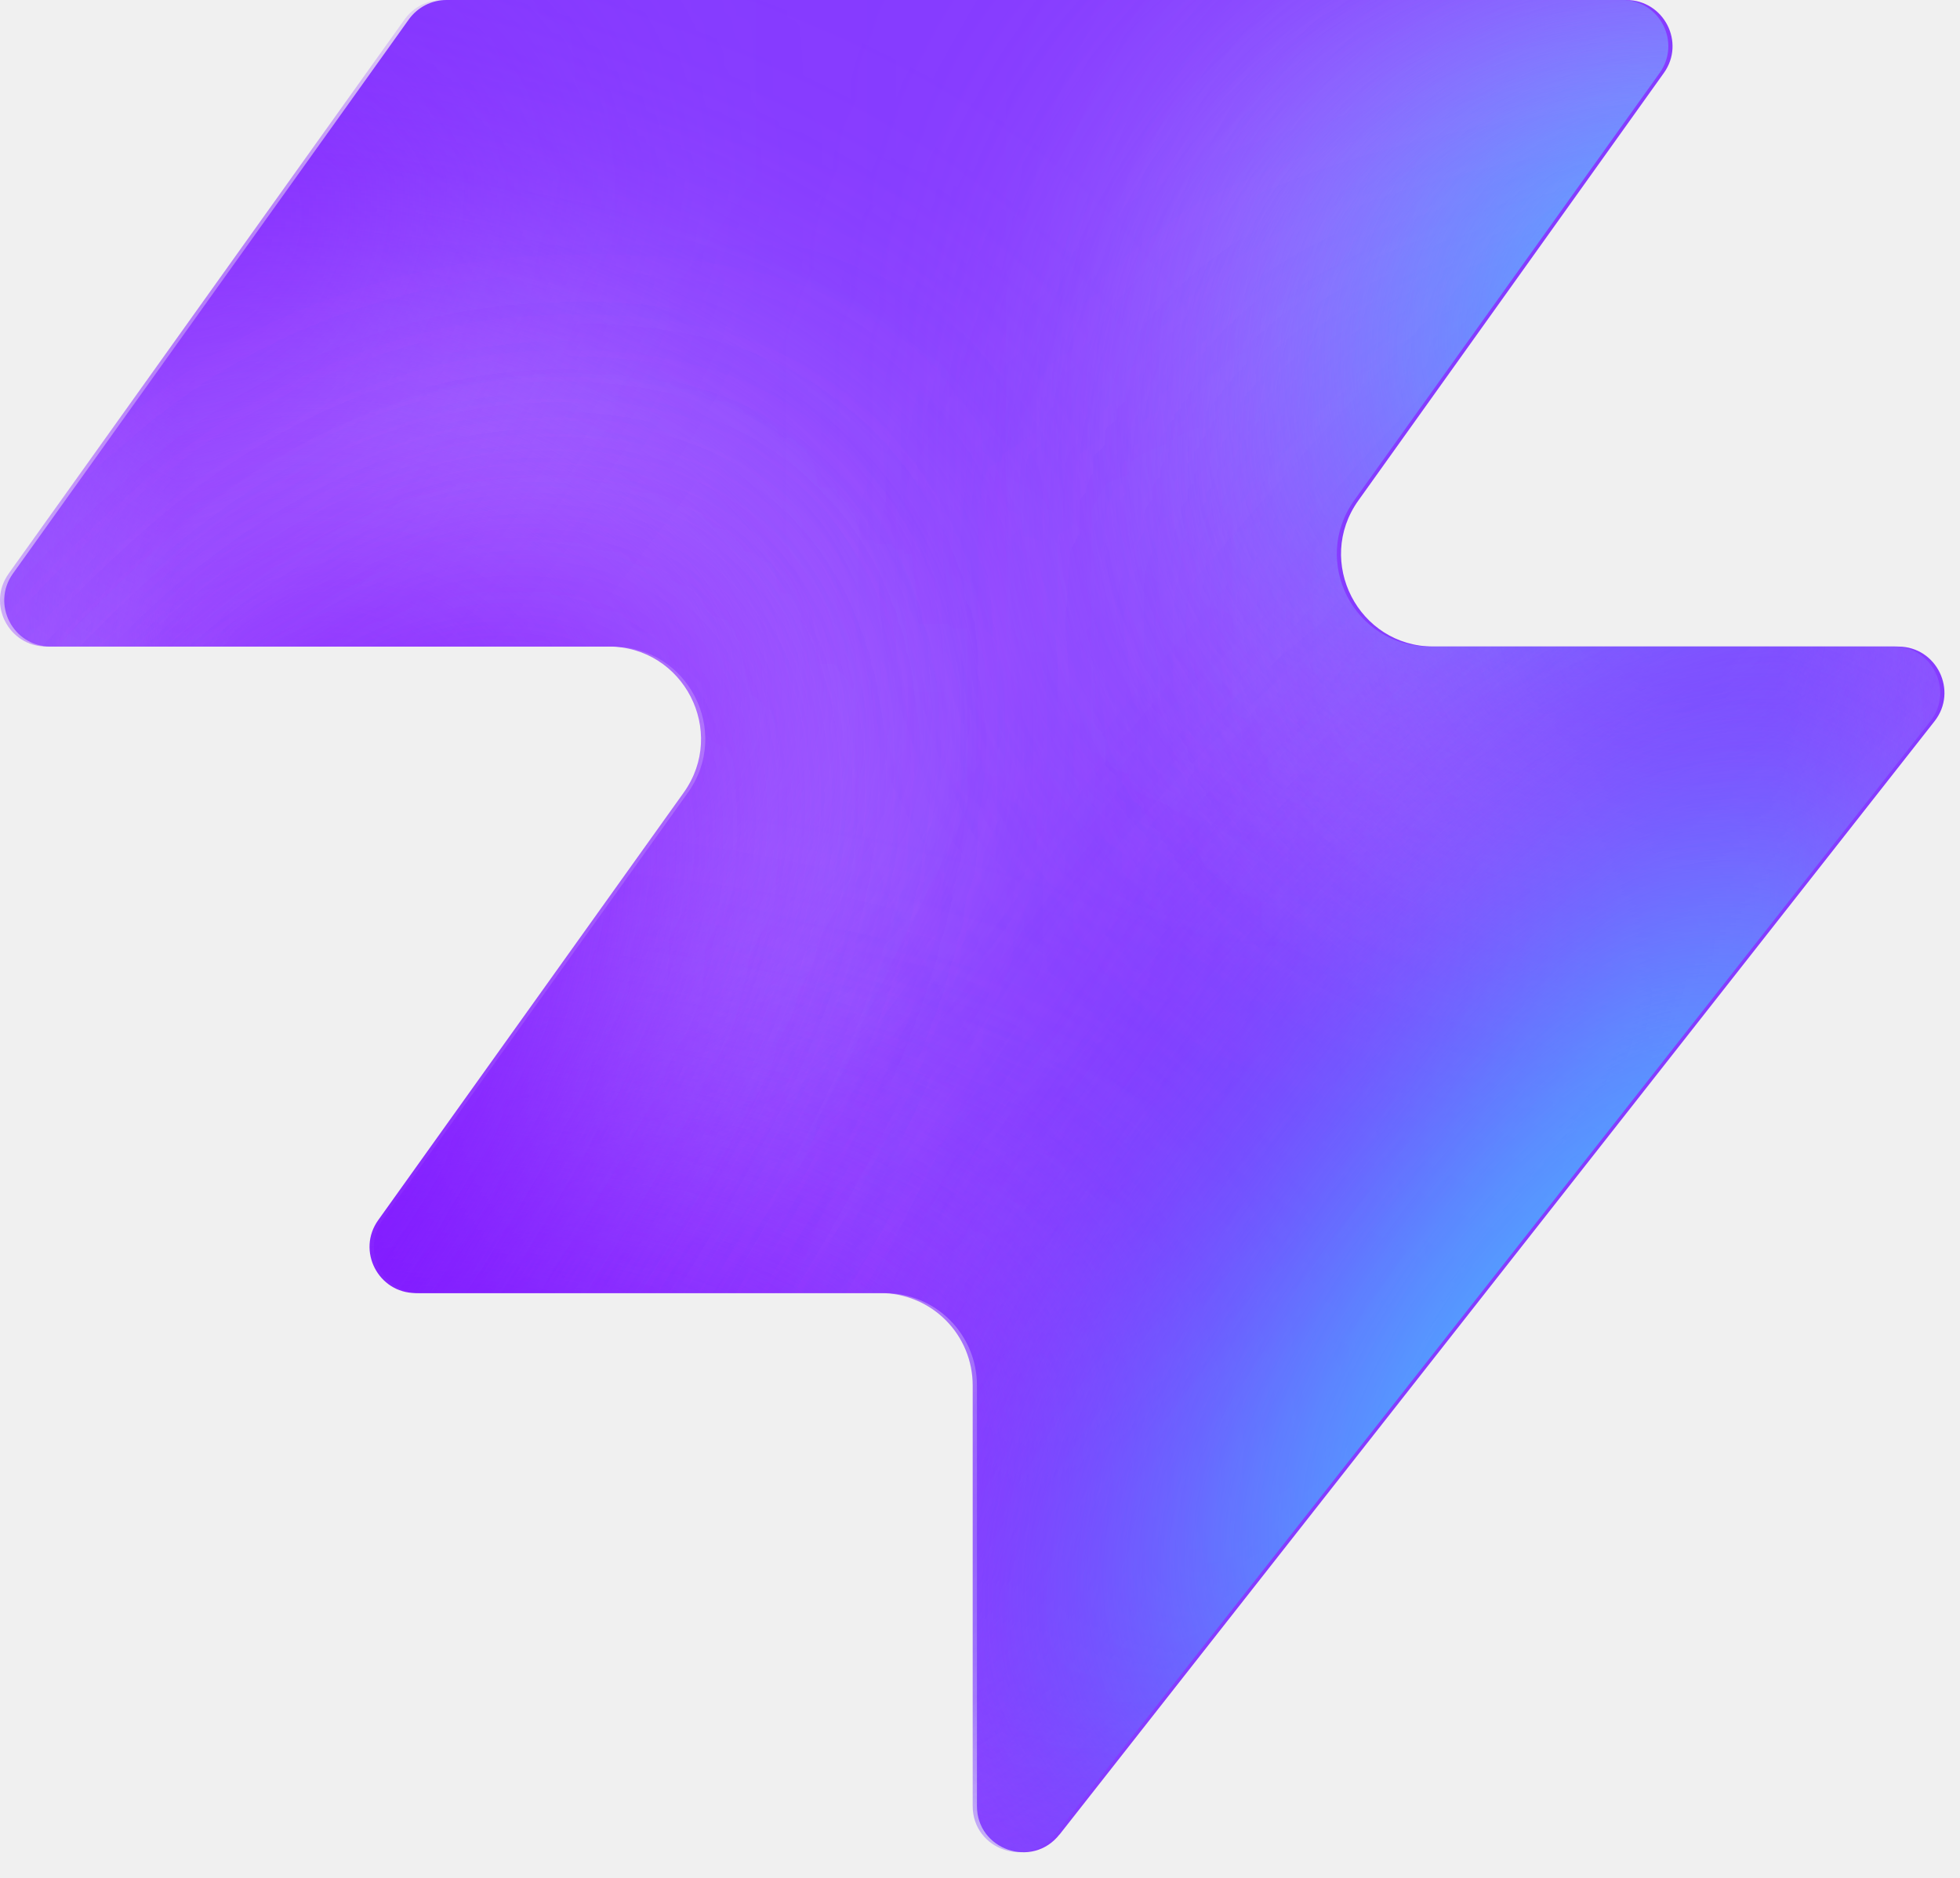
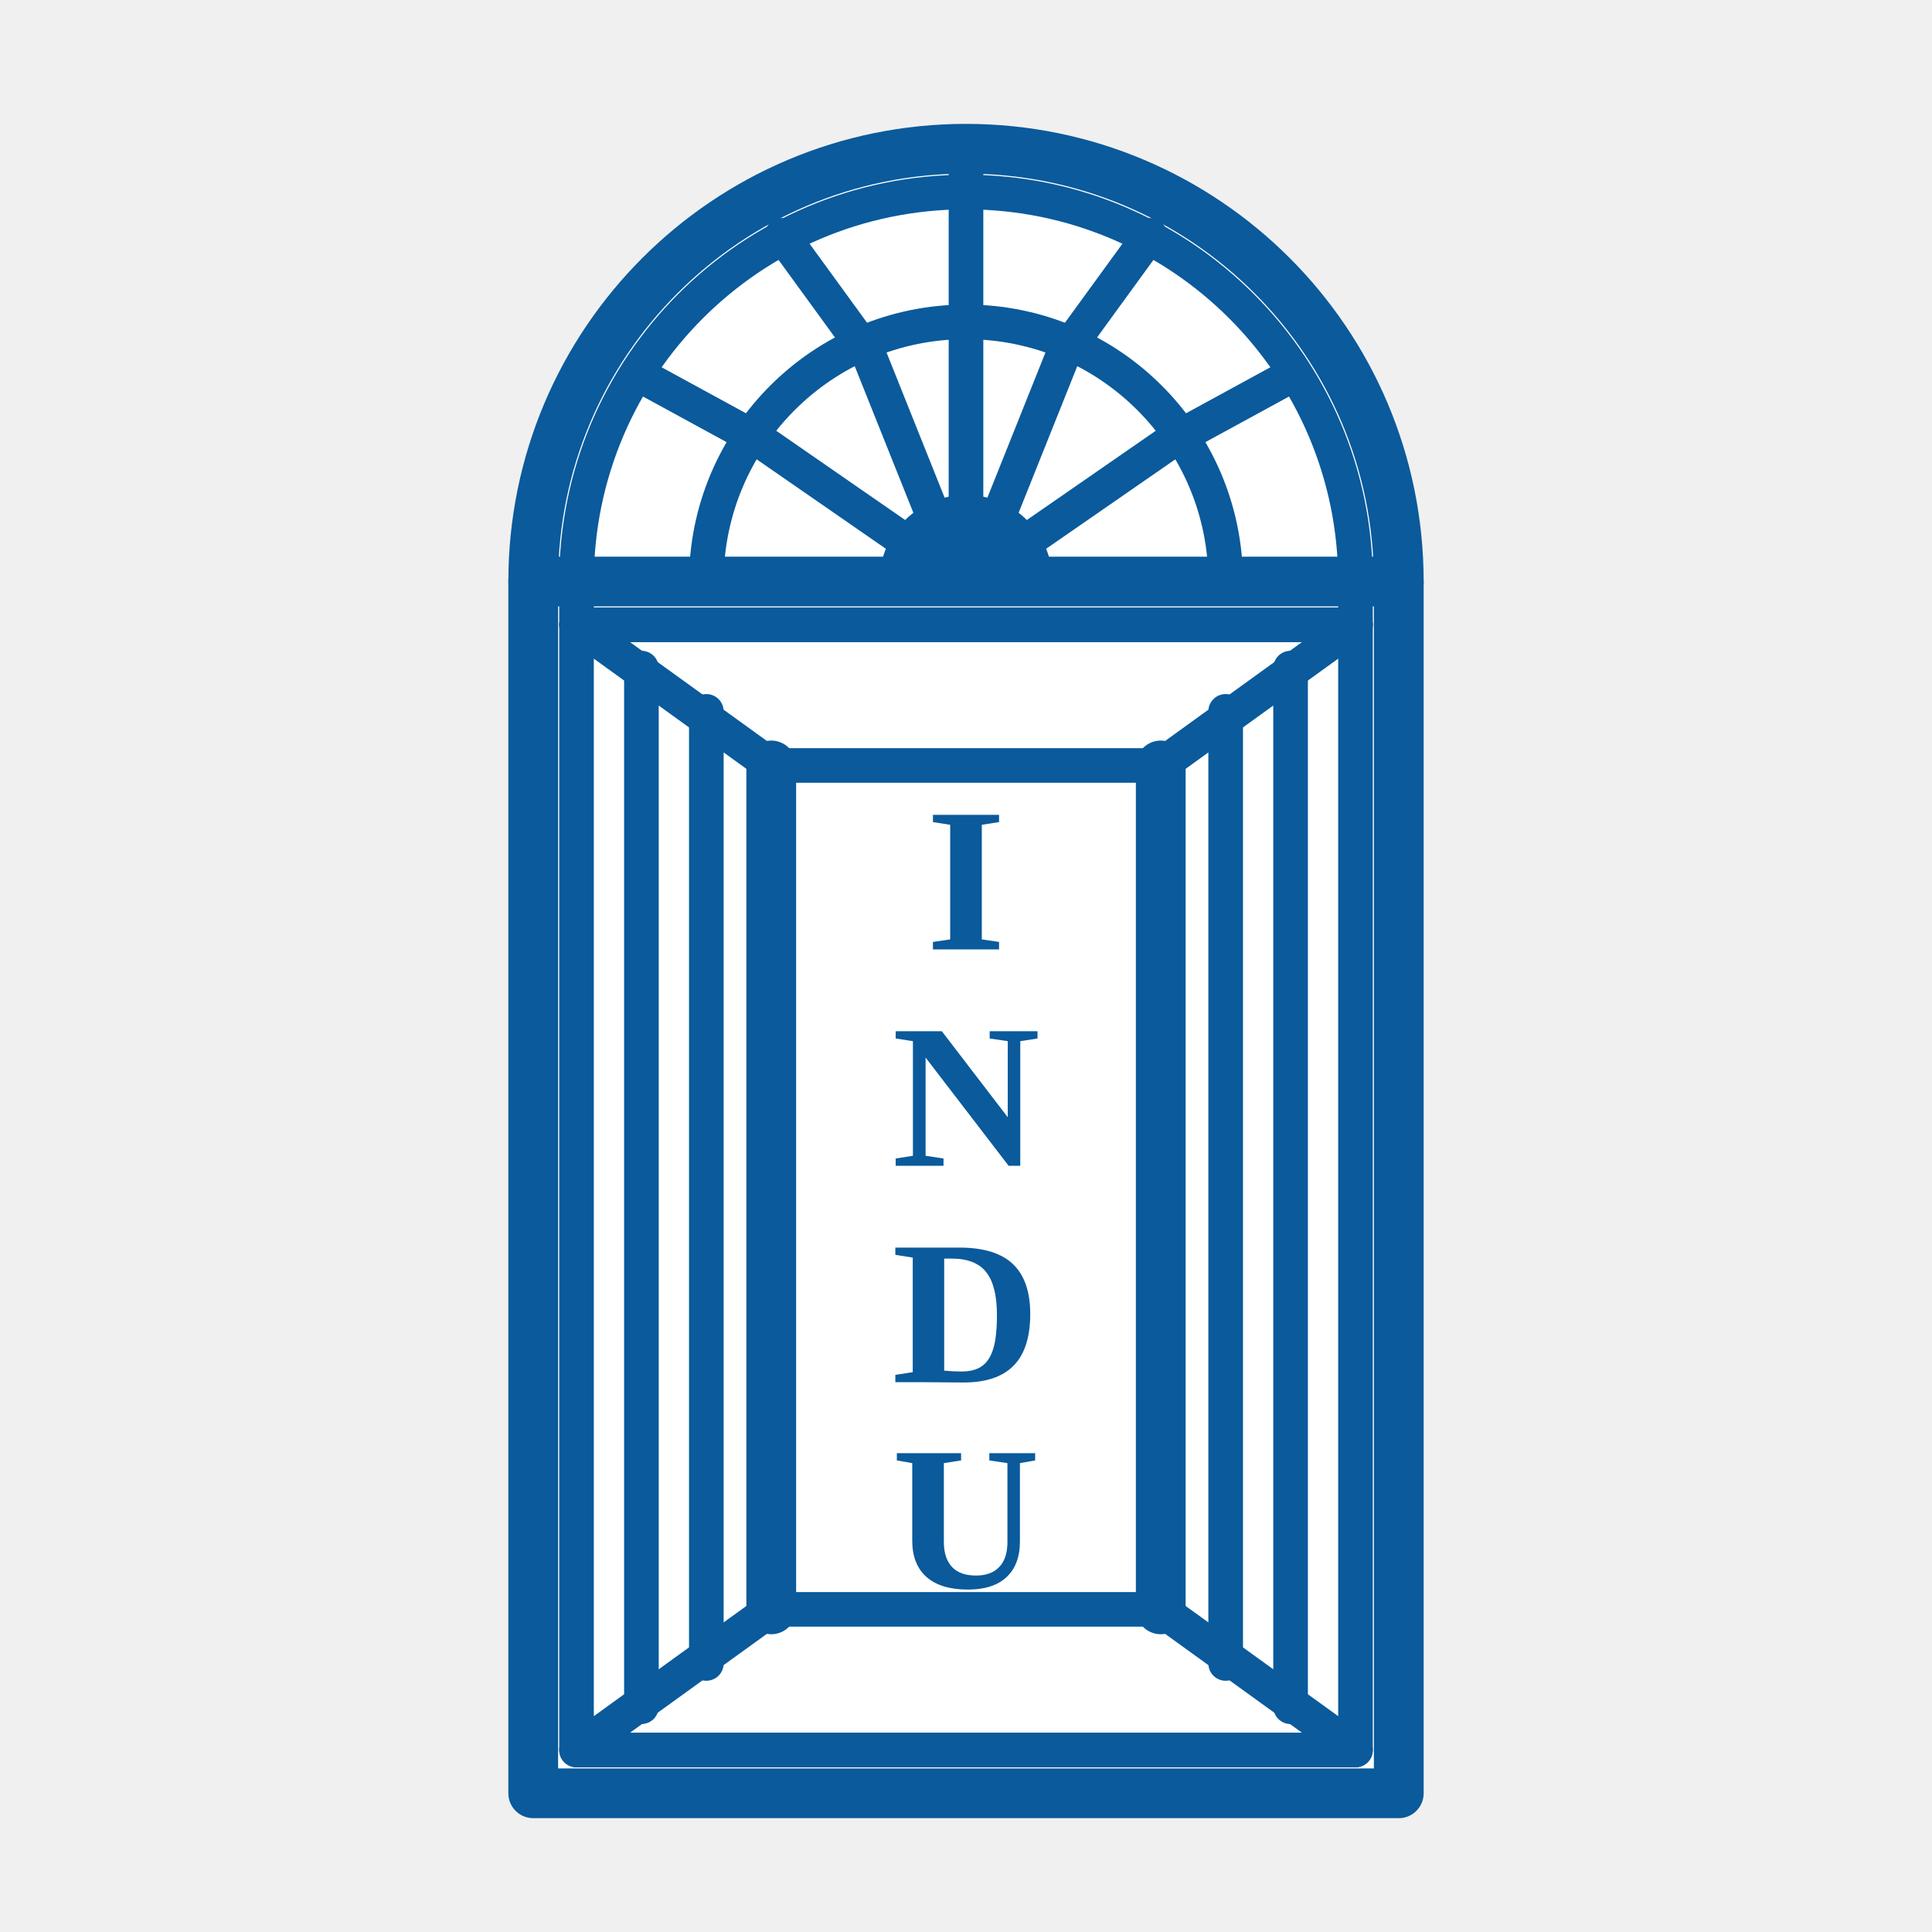
- <svg xmlns="http://www.w3.org/2000/svg" width="48" height="46" fill="none" viewBox="0 0 48 46">
-   <path fill="#863bff" d="M25.946 44.938c-.664.845-2.021.375-2.021-.698V33.937a2.26 2.26 0 0 0-2.262-2.262H10.287c-.92 0-1.456-1.04-.92-1.788l7.48-10.471c1.07-1.497 0-3.578-1.842-3.578H1.237c-.92 0-1.456-1.04-.92-1.788L10.013.474c.214-.297.556-.474.92-.474h28.894c.92 0 1.456 1.04.92 1.788l-7.48 10.471c-1.07 1.498 0 3.579 1.842 3.579h11.377c.943 0 1.473 1.088.89 1.83L25.947 44.94z" style="fill:#863bff;fill:color(display-p3 .525 .23 1);fill-opacity:1" />
-   <mask id="a" width="48" height="46" x="0" y="0" maskUnits="userSpaceOnUse" style="mask-type:alpha">
-     <path fill="#000" d="M25.842 44.938c-.664.844-2.021.375-2.021-.698V33.937a2.26 2.26 0 0 0-2.262-2.262H10.183c-.92 0-1.456-1.04-.92-1.788l7.48-10.471c1.07-1.498 0-3.579-1.842-3.579H1.133c-.92 0-1.456-1.04-.92-1.787L9.91.473c.214-.297.556-.474.92-.474h28.894c.92 0 1.456 1.04.92 1.788l-7.48 10.471c-1.07 1.498 0 3.578 1.842 3.578h11.377c.943 0 1.473 1.088.89 1.832L25.843 44.94z" style="fill:#000;fill-opacity:1" />
-   </mask>
-   <g mask="url(#a)">
-     <g filter="url(#b)">
-       <ellipse cx="5.508" cy="14.704" fill="#ede6ff" rx="5.508" ry="14.704" style="fill:#ede6ff;fill:color(display-p3 .927 .903 1);fill-opacity:1" transform="matrix(.00324 1 1 -.00324 -4.47 31.516)" />
-     </g>
-     <g filter="url(#c)">
-       <ellipse cx="10.399" cy="29.851" fill="#ede6ff" rx="10.399" ry="29.851" style="fill:#ede6ff;fill:color(display-p3 .927 .903 1);fill-opacity:1" transform="matrix(.00324 1 1 -.00324 -39.328 7.883)" />
-     </g>
-     <g filter="url(#d)">
-       <ellipse cx="5.508" cy="30.487" fill="#7e14ff" rx="5.508" ry="30.487" style="fill:#7e14ff;fill:color(display-p3 .492 .077 1);fill-opacity:1" transform="rotate(89.814 -25.913 -14.639)scale(1 -1)" />
-     </g>
-     <g filter="url(#e)">
-       <ellipse cx="5.508" cy="30.599" fill="#7e14ff" rx="5.508" ry="30.599" style="fill:#7e14ff;fill:color(display-p3 .492 .077 1);fill-opacity:1" transform="rotate(89.814 -32.644 -3.334)scale(1 -1)" />
-     </g>
-     <g filter="url(#f)">
-       <ellipse cx="5.508" cy="30.599" fill="#7e14ff" rx="5.508" ry="30.599" style="fill:#7e14ff;fill:color(display-p3 .492 .077 1);fill-opacity:1" transform="matrix(.00324 1 1 -.00324 -34.34 30.47)" />
-     </g>
-     <g filter="url(#g)">
-       <ellipse cx="14.072" cy="22.078" fill="#ede6ff" rx="14.072" ry="22.078" style="fill:#ede6ff;fill:color(display-p3 .927 .903 1);fill-opacity:1" transform="rotate(93.35 24.506 48.493)scale(-1 1)" />
-     </g>
-     <g filter="url(#h)">
-       <ellipse cx="3.47" cy="21.501" fill="#7e14ff" rx="3.47" ry="21.501" style="fill:#7e14ff;fill:color(display-p3 .492 .077 1);fill-opacity:1" transform="rotate(89.009 28.708 47.59)scale(-1 1)" />
-     </g>
-     <g filter="url(#i)">
-       <ellipse cx="3.47" cy="21.501" fill="#7e14ff" rx="3.47" ry="21.501" style="fill:#7e14ff;fill:color(display-p3 .492 .077 1);fill-opacity:1" transform="rotate(89.009 28.708 47.59)scale(-1 1)" />
-     </g>
-     <g filter="url(#j)">
-       <ellipse cx=".387" cy="8.972" fill="#7e14ff" rx="4.407" ry="29.108" style="fill:#7e14ff;fill:color(display-p3 .492 .077 1);fill-opacity:1" transform="rotate(39.51 .387 8.972)" />
-     </g>
-     <g filter="url(#k)">
-       <ellipse cx="47.523" cy="-6.092" fill="#7e14ff" rx="4.407" ry="29.108" style="fill:#7e14ff;fill:color(display-p3 .492 .077 1);fill-opacity:1" transform="rotate(37.892 47.523 -6.092)" />
-     </g>
-     <g filter="url(#l)">
-       <ellipse cx="41.412" cy="6.333" fill="#47bfff" rx="5.971" ry="9.665" style="fill:#47bfff;fill:color(display-p3 .28 .748 1);fill-opacity:1" transform="rotate(37.892 41.412 6.333)" />
-     </g>
-     <g filter="url(#m)">
-       <ellipse cx="-1.879" cy="38.332" fill="#7e14ff" rx="4.407" ry="29.108" style="fill:#7e14ff;fill:color(display-p3 .492 .077 1);fill-opacity:1" transform="rotate(37.892 -1.88 38.332)" />
-     </g>
-     <g filter="url(#n)">
-       <ellipse cx="-1.879" cy="38.332" fill="#7e14ff" rx="4.407" ry="29.108" style="fill:#7e14ff;fill:color(display-p3 .492 .077 1);fill-opacity:1" transform="rotate(37.892 -1.88 38.332)" />
-     </g>
-     <g filter="url(#o)">
-       <ellipse cx="35.651" cy="29.907" fill="#7e14ff" rx="4.407" ry="29.108" style="fill:#7e14ff;fill:color(display-p3 .492 .077 1);fill-opacity:1" transform="rotate(37.892 35.651 29.907)" />
-     </g>
-     <g filter="url(#p)">
-       <ellipse cx="38.418" cy="32.4" fill="#47bfff" rx="5.971" ry="15.297" style="fill:#47bfff;fill:color(display-p3 .28 .748 1);fill-opacity:1" transform="rotate(37.892 38.418 32.4)" />
-     </g>
+ <svg xmlns="http://www.w3.org/2000/svg" viewBox="0 0 100 100" width="100" height="100">
+   <defs>
+     <style>
+       .emblem-bg { fill: #ffffff; }
+       .blue-line { stroke: #0A5A9C; stroke-width: 3.2; fill: none; stroke-linecap: round; stroke-linejoin: round; }
+       .blue-thick { stroke: #0A5A9C; stroke-width: 4.6; fill: none; stroke-linecap: round; stroke-linejoin: round; }
+       .blue-fill { fill: #0A5A9C; }
+       .letter { font-family: 'Times New Roman', 'Georgia', 'Playfair Display', serif; font-weight: 900; fill: #0A5A9C; font-size: 19px; text-anchor: middle; }
+     </style>
+   </defs>
+   <g transform="translate(22, -3.5) scale(0.56)">
+     <path class="emblem-bg" d="M 10,60 A 40,40 0 0,1 90,60 L 90,172 L 10,172 Z" />
+     <path class="blue-thick" d="M 10,60 A 40,40 0 0,1 90,60 L 90,172 L 10,172 Z" />
+     <path class="blue-line" d="M 14,60 A 36,36 0 0,1 86,60 L 86,168 L 14,168 Z" />
+     <line class="blue-thick" x1="10" y1="60" x2="90" y2="60" />
+     <line class="blue-line" x1="14" y1="64" x2="86" y2="64" />
+     <path class="blue-line" d="M 26,60 A 24,24 0 0,1 74,60" />
+     <path class="blue-fill" d="M 42,60 A 8,8 0 0,1 58,60 Z" />
+     <line class="blue-line" x1="20" y1="41" x2="31" y2="47" />
+     <line class="blue-line" x1="33" y1="28" x2="41" y2="39" />
+     <line class="blue-line" x1="50" y1="22" x2="50" y2="36" />
+     <line class="blue-line" x1="67" y1="28" x2="59" y2="39" />
+     <line class="blue-line" x1="80" y1="41" x2="69" y2="47" />
+     <line class="blue-line" x1="31" y1="47" x2="44" y2="56" />
+     <line class="blue-line" x1="41" y1="39" x2="47" y2="54" />
+     <line class="blue-line" x1="50" y1="36" x2="50" y2="53" />
+     <line class="blue-line" x1="59" y1="39" x2="53" y2="54" />
+     <line class="blue-line" x1="69" y1="47" x2="56" y2="56" />
+     <polygon class="blue-line" points="14,64 32,77 68,77 86,64" />
+     <polygon class="blue-line" points="14,168 32,155 68,155 86,168" />
+     <line class="blue-thick" x1="32" y1="77" x2="32" y2="155" />
+     <line class="blue-thick" x1="68" y1="77" x2="68" y2="155" />
+     <line class="blue-line" x1="20" y1="68" x2="20" y2="164" />
+     <line class="blue-line" x1="26" y1="72" x2="26" y2="160" />
+     <line class="blue-line" x1="80" y1="68" x2="80" y2="164" />
+     <line class="blue-line" x1="74" y1="72" x2="74" y2="160" />
+     <text x="50" y="94" class="letter">I</text>
+     <text x="50" y="114" class="letter">N</text>
+     <text x="50" y="134" class="letter">D</text>
+     <text x="50" y="153" class="letter">U</text>
  </g>
-   <defs>
-     <filter id="b" width="60.045" height="41.654" x="-19.77" y="16.149" color-interpolation-filters="sRGB" filterUnits="userSpaceOnUse">
-       <feFlood flood-opacity="0" result="BackgroundImageFix" />
-       <feBlend in="SourceGraphic" in2="BackgroundImageFix" result="shape" />
-       <feGaussianBlur result="effect1_foregroundBlur_2002_17158" stdDeviation="7.659" />
-     </filter>
-     <filter id="c" width="90.34" height="51.437" x="-54.613" y="-7.533" color-interpolation-filters="sRGB" filterUnits="userSpaceOnUse">
-       <feFlood flood-opacity="0" result="BackgroundImageFix" />
-       <feBlend in="SourceGraphic" in2="BackgroundImageFix" result="shape" />
-       <feGaussianBlur result="effect1_foregroundBlur_2002_17158" stdDeviation="7.659" />
-     </filter>
-     <filter id="d" width="79.355" height="29.4" x="-49.64" y="2.03" color-interpolation-filters="sRGB" filterUnits="userSpaceOnUse">
-       <feFlood flood-opacity="0" result="BackgroundImageFix" />
-       <feBlend in="SourceGraphic" in2="BackgroundImageFix" result="shape" />
-       <feGaussianBlur result="effect1_foregroundBlur_2002_17158" stdDeviation="4.596" />
-     </filter>
-     <filter id="e" width="79.579" height="29.4" x="-45.045" y="20.029" color-interpolation-filters="sRGB" filterUnits="userSpaceOnUse">
-       <feFlood flood-opacity="0" result="BackgroundImageFix" />
-       <feBlend in="SourceGraphic" in2="BackgroundImageFix" result="shape" />
-       <feGaussianBlur result="effect1_foregroundBlur_2002_17158" stdDeviation="4.596" />
-     </filter>
-     <filter id="f" width="79.579" height="29.4" x="-43.513" y="21.178" color-interpolation-filters="sRGB" filterUnits="userSpaceOnUse">
-       <feFlood flood-opacity="0" result="BackgroundImageFix" />
-       <feBlend in="SourceGraphic" in2="BackgroundImageFix" result="shape" />
-       <feGaussianBlur result="effect1_foregroundBlur_2002_17158" stdDeviation="4.596" />
-     </filter>
-     <filter id="g" width="74.749" height="58.852" x="15.756" y="-17.901" color-interpolation-filters="sRGB" filterUnits="userSpaceOnUse">
-       <feFlood flood-opacity="0" result="BackgroundImageFix" />
-       <feBlend in="SourceGraphic" in2="BackgroundImageFix" result="shape" />
-       <feGaussianBlur result="effect1_foregroundBlur_2002_17158" stdDeviation="7.659" />
-     </filter>
-     <filter id="h" width="61.377" height="25.362" x="23.548" y="2.284" color-interpolation-filters="sRGB" filterUnits="userSpaceOnUse">
-       <feFlood flood-opacity="0" result="BackgroundImageFix" />
-       <feBlend in="SourceGraphic" in2="BackgroundImageFix" result="shape" />
-       <feGaussianBlur result="effect1_foregroundBlur_2002_17158" stdDeviation="4.596" />
-     </filter>
-     <filter id="i" width="61.377" height="25.362" x="23.548" y="2.284" color-interpolation-filters="sRGB" filterUnits="userSpaceOnUse">
-       <feFlood flood-opacity="0" result="BackgroundImageFix" />
-       <feBlend in="SourceGraphic" in2="BackgroundImageFix" result="shape" />
-       <feGaussianBlur result="effect1_foregroundBlur_2002_17158" stdDeviation="4.596" />
-     </filter>
-     <filter id="j" width="56.045" height="63.649" x="-27.636" y="-22.853" color-interpolation-filters="sRGB" filterUnits="userSpaceOnUse">
-       <feFlood flood-opacity="0" result="BackgroundImageFix" />
-       <feBlend in="SourceGraphic" in2="BackgroundImageFix" result="shape" />
-       <feGaussianBlur result="effect1_foregroundBlur_2002_17158" stdDeviation="4.596" />
-     </filter>
-     <filter id="k" width="54.814" height="64.646" x="20.116" y="-38.415" color-interpolation-filters="sRGB" filterUnits="userSpaceOnUse">
-       <feFlood flood-opacity="0" result="BackgroundImageFix" />
-       <feBlend in="SourceGraphic" in2="BackgroundImageFix" result="shape" />
-       <feGaussianBlur result="effect1_foregroundBlur_2002_17158" stdDeviation="4.596" />
-     </filter>
-     <filter id="l" width="33.541" height="35.313" x="24.641" y="-11.323" color-interpolation-filters="sRGB" filterUnits="userSpaceOnUse">
-       <feFlood flood-opacity="0" result="BackgroundImageFix" />
-       <feBlend in="SourceGraphic" in2="BackgroundImageFix" result="shape" />
-       <feGaussianBlur result="effect1_foregroundBlur_2002_17158" stdDeviation="4.596" />
-     </filter>
-     <filter id="m" width="54.814" height="64.646" x="-29.286" y="6.009" color-interpolation-filters="sRGB" filterUnits="userSpaceOnUse">
-       <feFlood flood-opacity="0" result="BackgroundImageFix" />
-       <feBlend in="SourceGraphic" in2="BackgroundImageFix" result="shape" />
-       <feGaussianBlur result="effect1_foregroundBlur_2002_17158" stdDeviation="4.596" />
-     </filter>
-     <filter id="n" width="54.814" height="64.646" x="-29.286" y="6.009" color-interpolation-filters="sRGB" filterUnits="userSpaceOnUse">
-       <feFlood flood-opacity="0" result="BackgroundImageFix" />
-       <feBlend in="SourceGraphic" in2="BackgroundImageFix" result="shape" />
-       <feGaussianBlur result="effect1_foregroundBlur_2002_17158" stdDeviation="4.596" />
-     </filter>
-     <filter id="o" width="54.814" height="64.646" x="8.244" y="-2.416" color-interpolation-filters="sRGB" filterUnits="userSpaceOnUse">
-       <feFlood flood-opacity="0" result="BackgroundImageFix" />
-       <feBlend in="SourceGraphic" in2="BackgroundImageFix" result="shape" />
-       <feGaussianBlur result="effect1_foregroundBlur_2002_17158" stdDeviation="4.596" />
-     </filter>
-     <filter id="p" width="39.409" height="43.623" x="18.713" y="10.588" color-interpolation-filters="sRGB" filterUnits="userSpaceOnUse">
-       <feFlood flood-opacity="0" result="BackgroundImageFix" />
-       <feBlend in="SourceGraphic" in2="BackgroundImageFix" result="shape" />
-       <feGaussianBlur result="effect1_foregroundBlur_2002_17158" stdDeviation="4.596" />
-     </filter>
-   </defs>
</svg>
